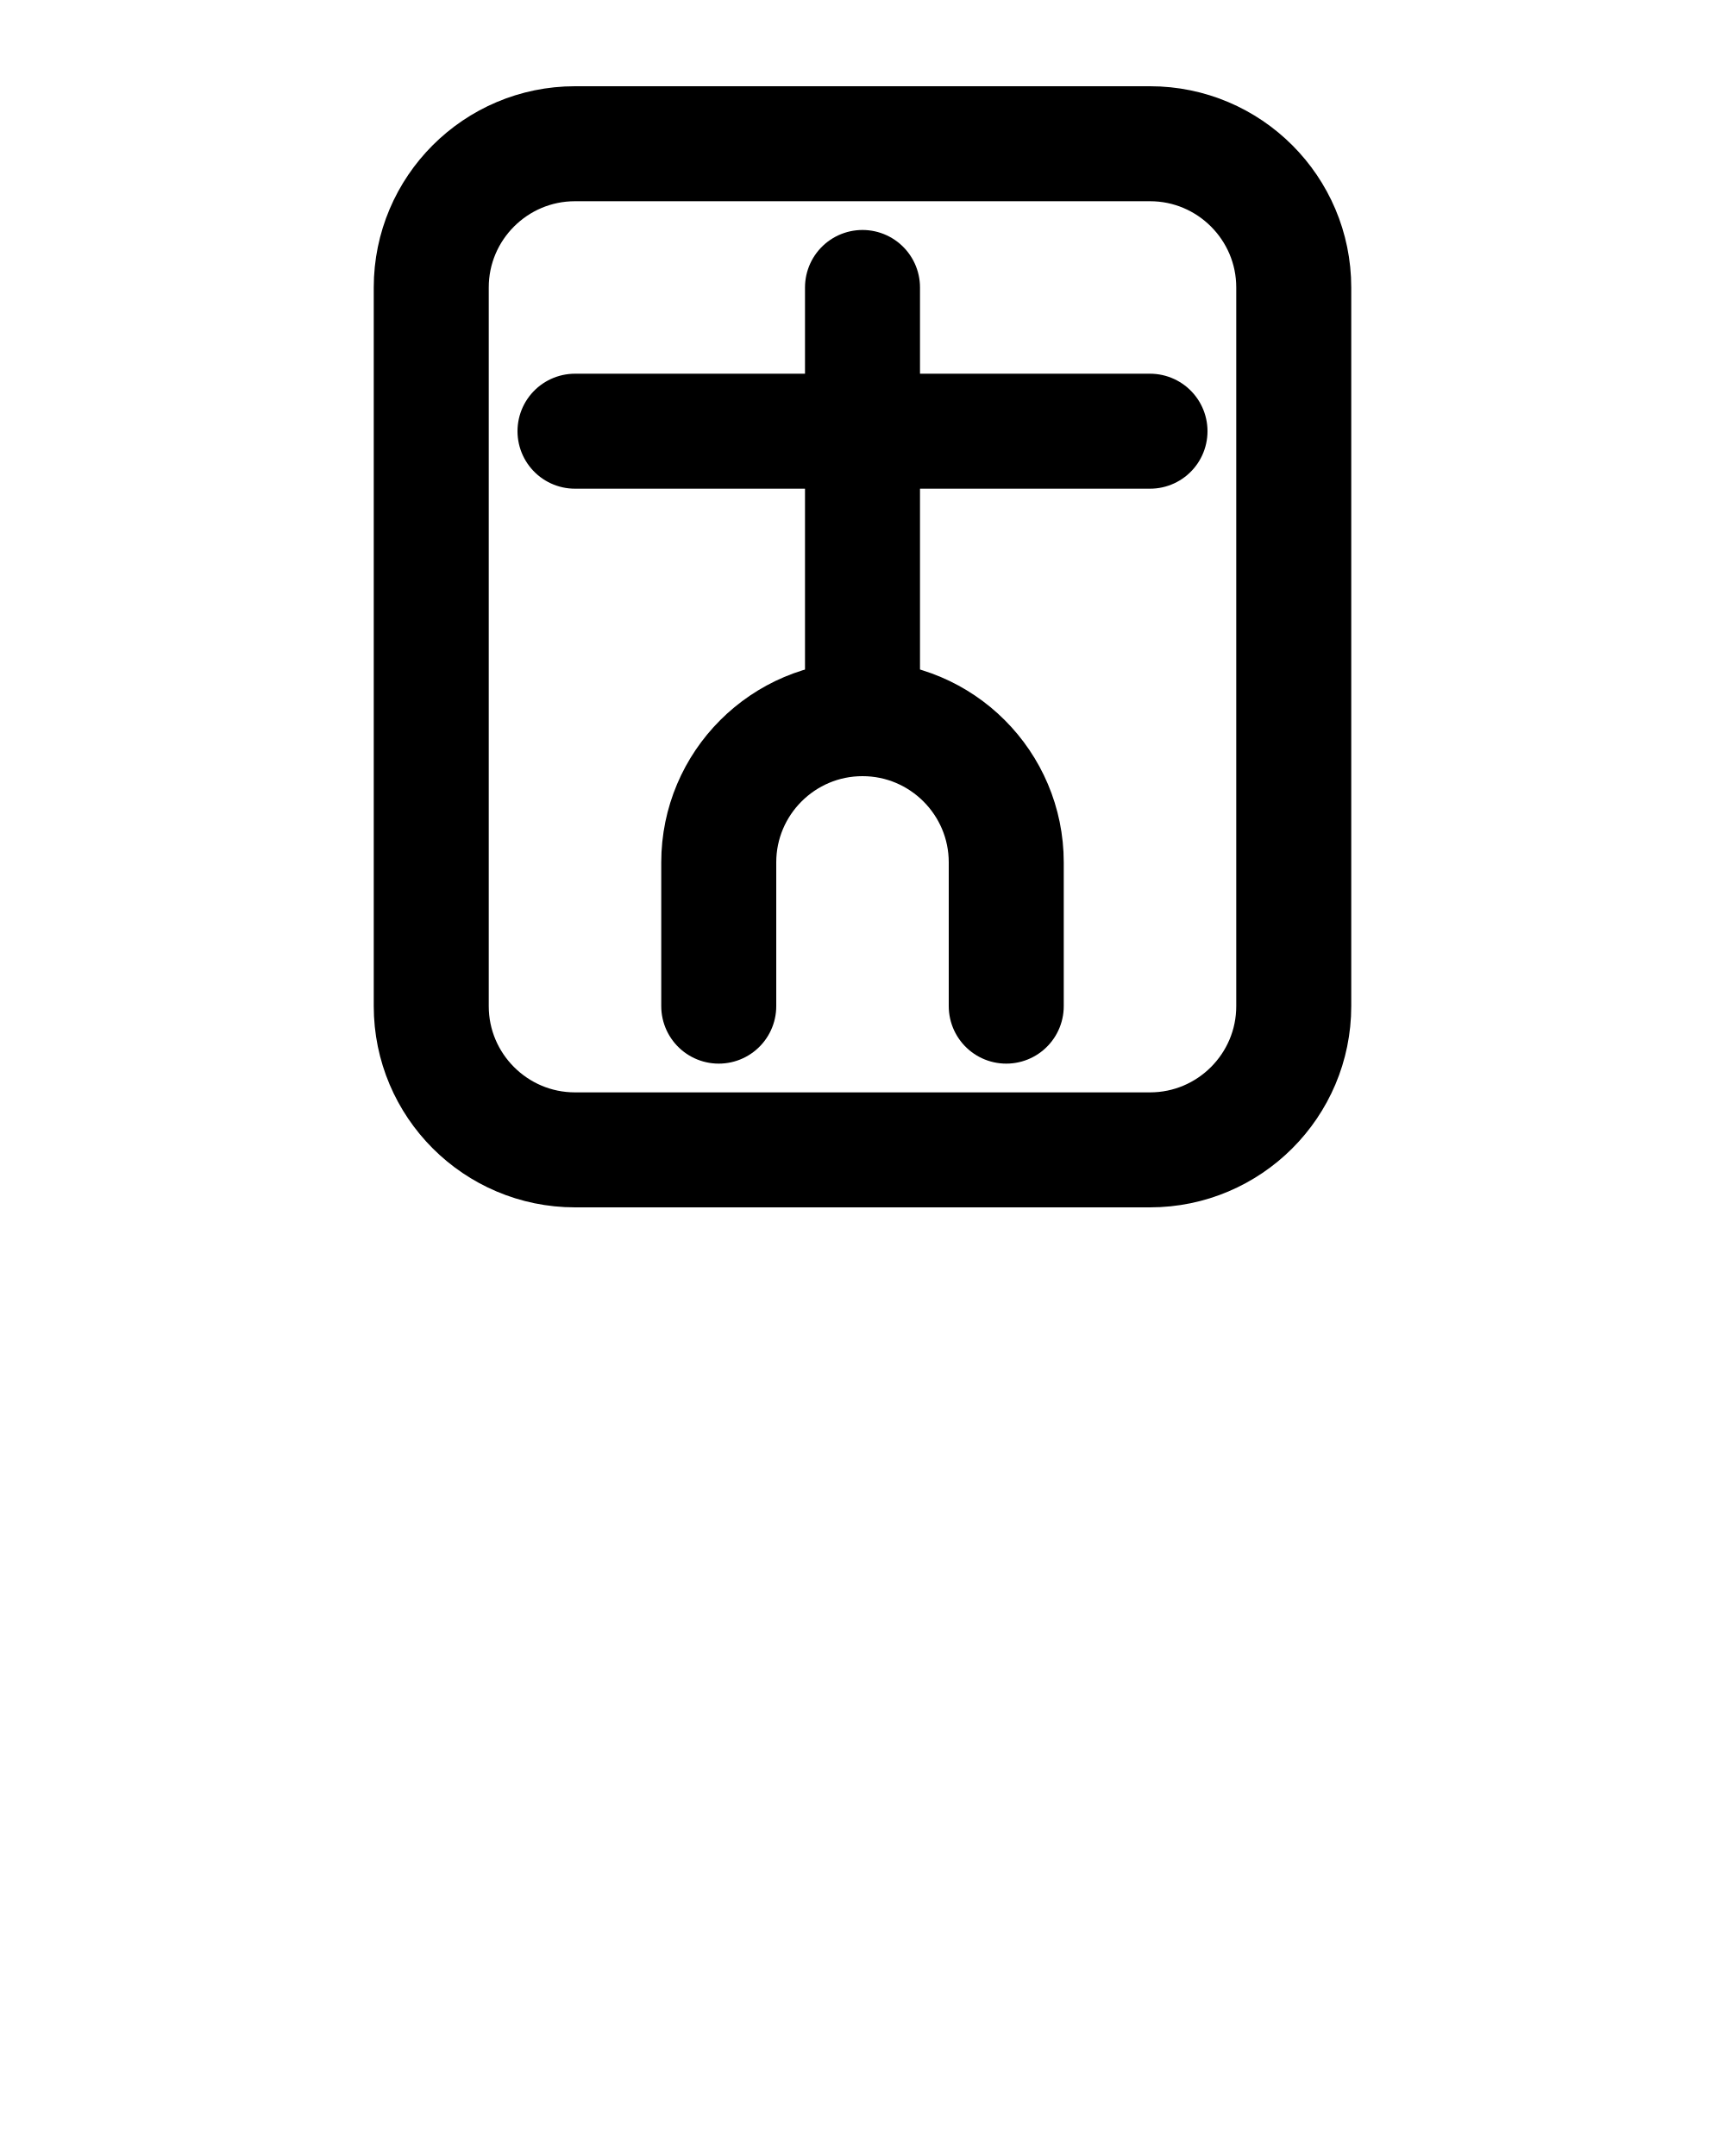
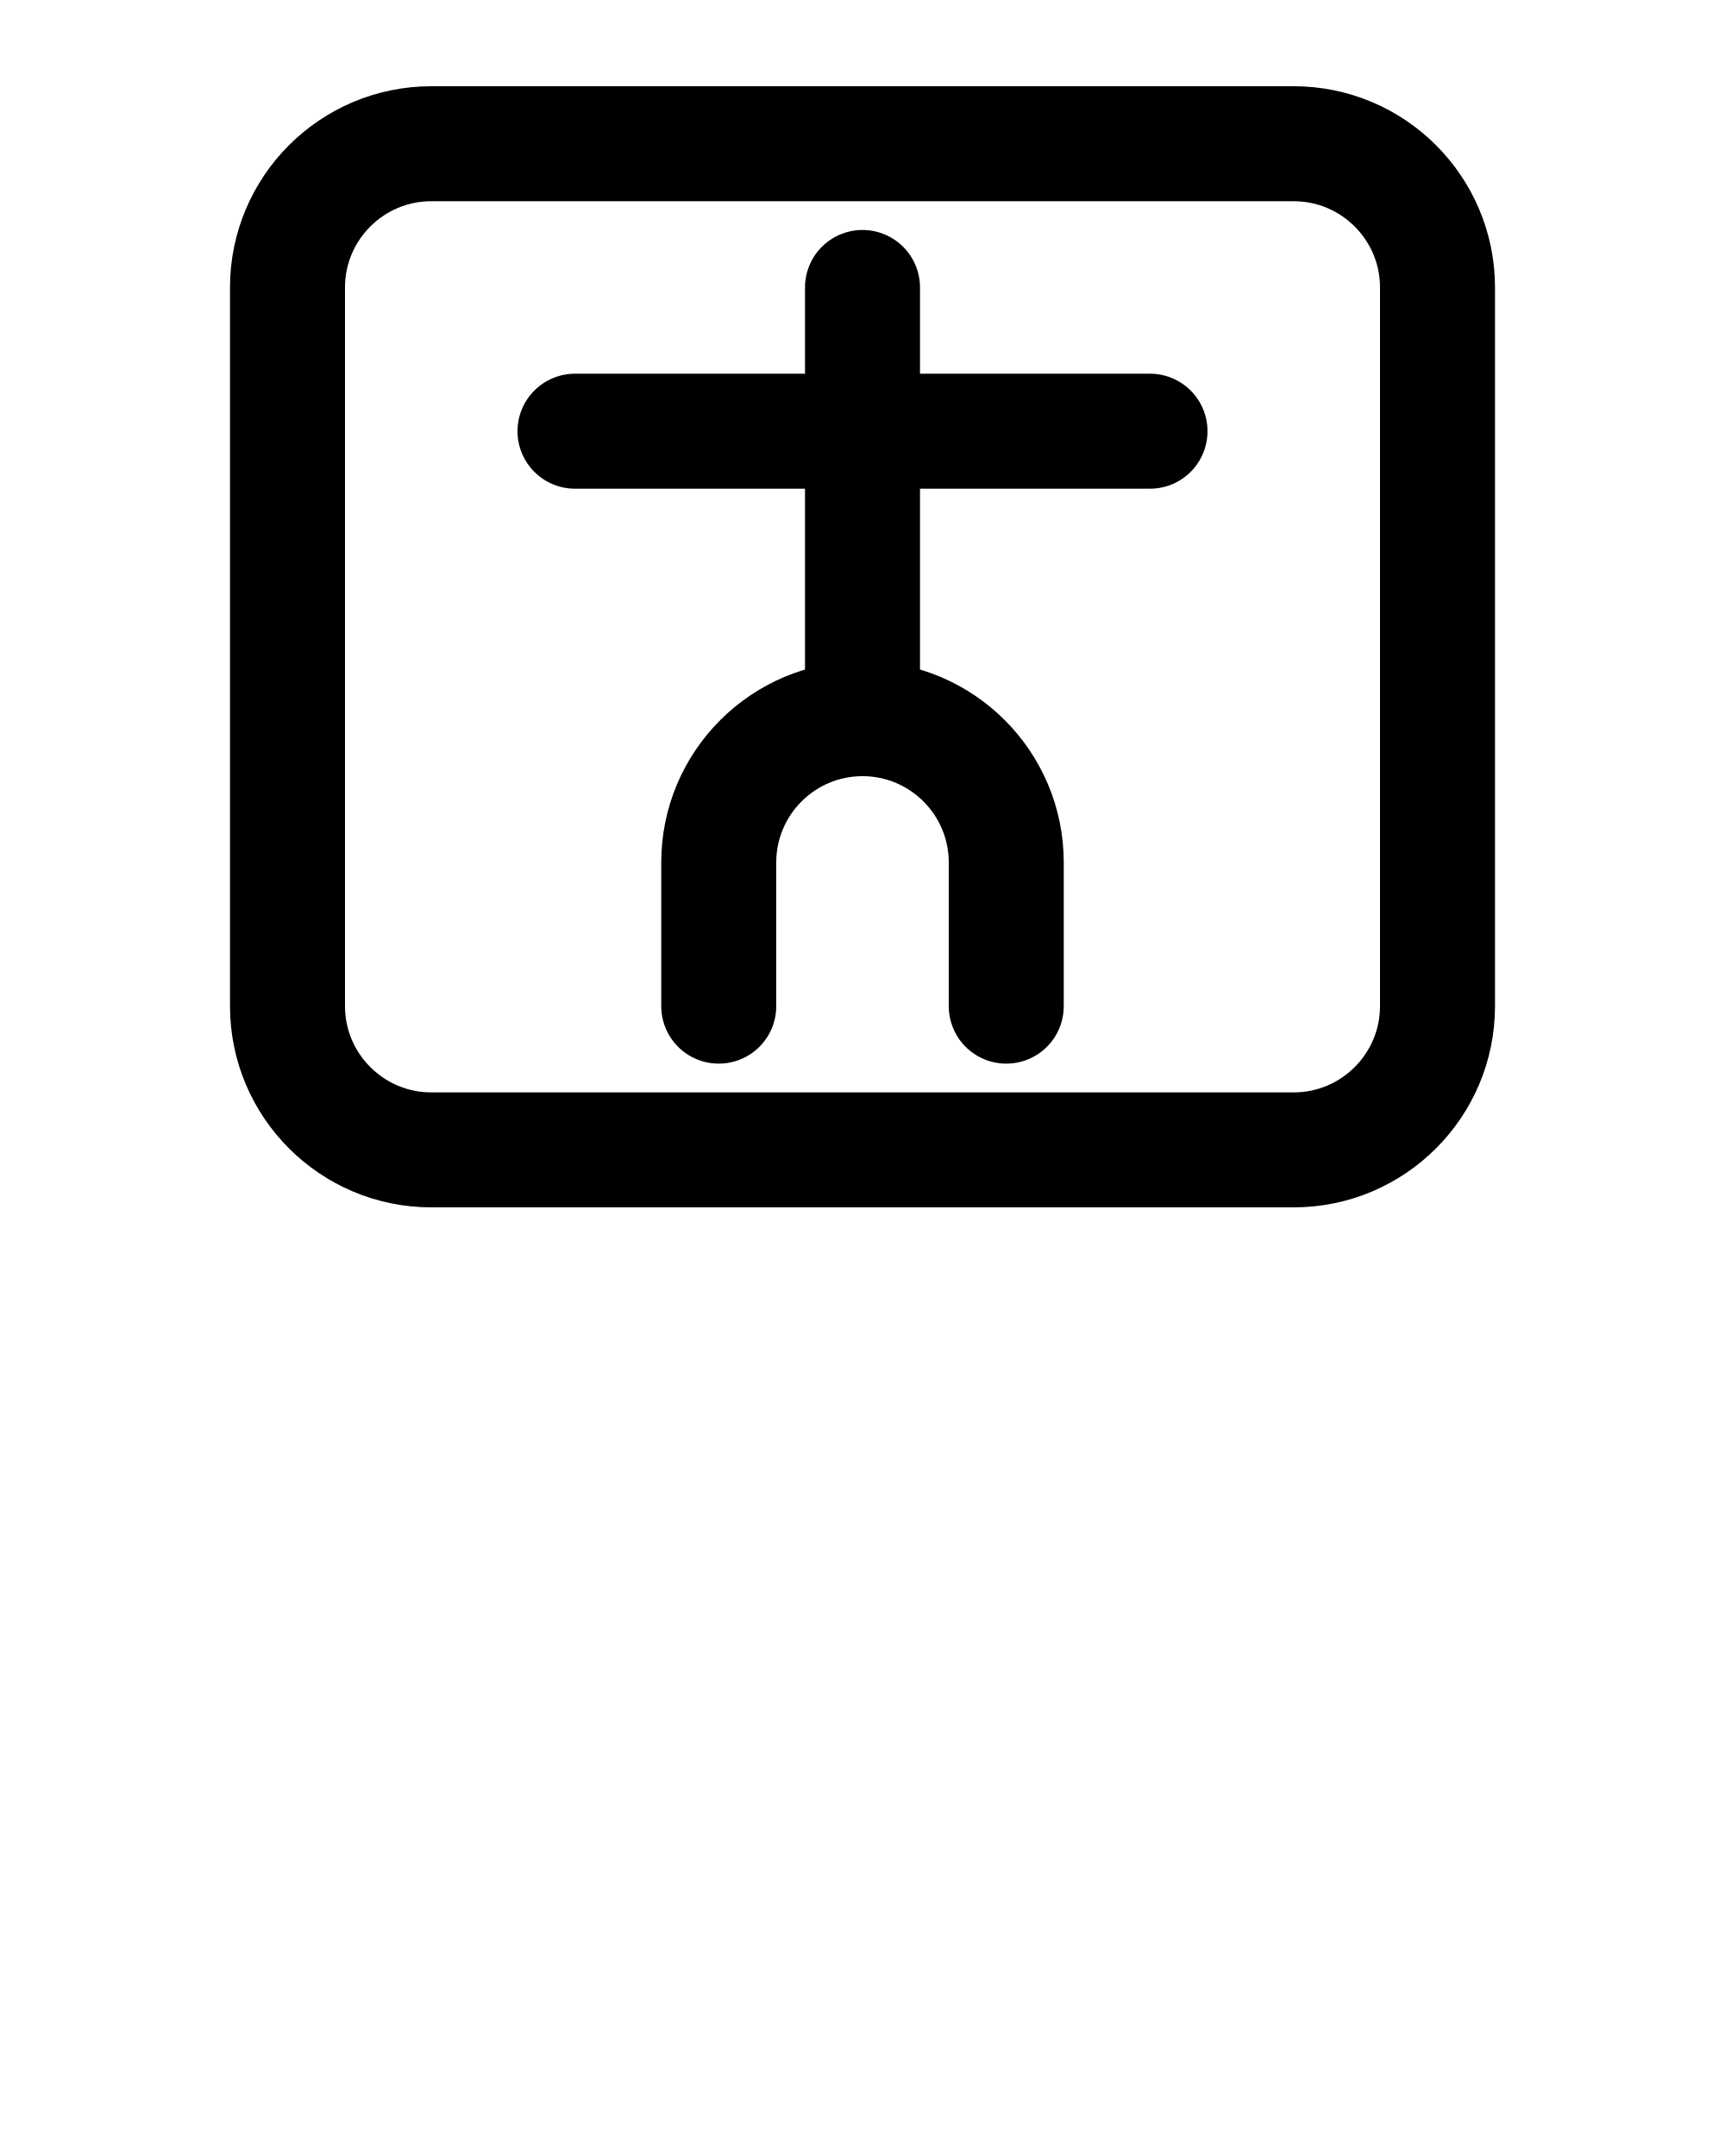
<svg xmlns="http://www.w3.org/2000/svg" version="1.1" id="图层_1" x="0px" y="0px" viewBox="0 0 720 900" style="enable-background:new 0 0 720 900;" xml:space="preserve">
  <style type="text/css">
	.st0{fill:none;stroke:#000000;stroke-width:48;stroke-linecap:round;stroke-linejoin:round;stroke-miterlimit:10;}
</style>
  <line class="st0" x1="240" y1="180" x2="480" y2="180" />
  <path class="st0" d="M360,120v180" />
  <path class="st0" d="M420,420v-60c0-33.1-26.9-60-60-60s-60,26.9-60,60v60" />
-   <path class="st0" d="M480,480H240c-33.1,0-60-26.9-60-60V120c0-33.1,26.9-60,60-60h240c33.1,0,60,26.9,60,60v300  C540,453.1,513.1,480,480,480z" />
+   <path class="st0" d="M540,480H180c-33.1,0-60-26.9-60-60V120c0-33.1,26.9-60,60-60h360c33.1,0,60,26.9,60,60v300  C600,453.1,573.1,480,540,480z" />
</svg>
